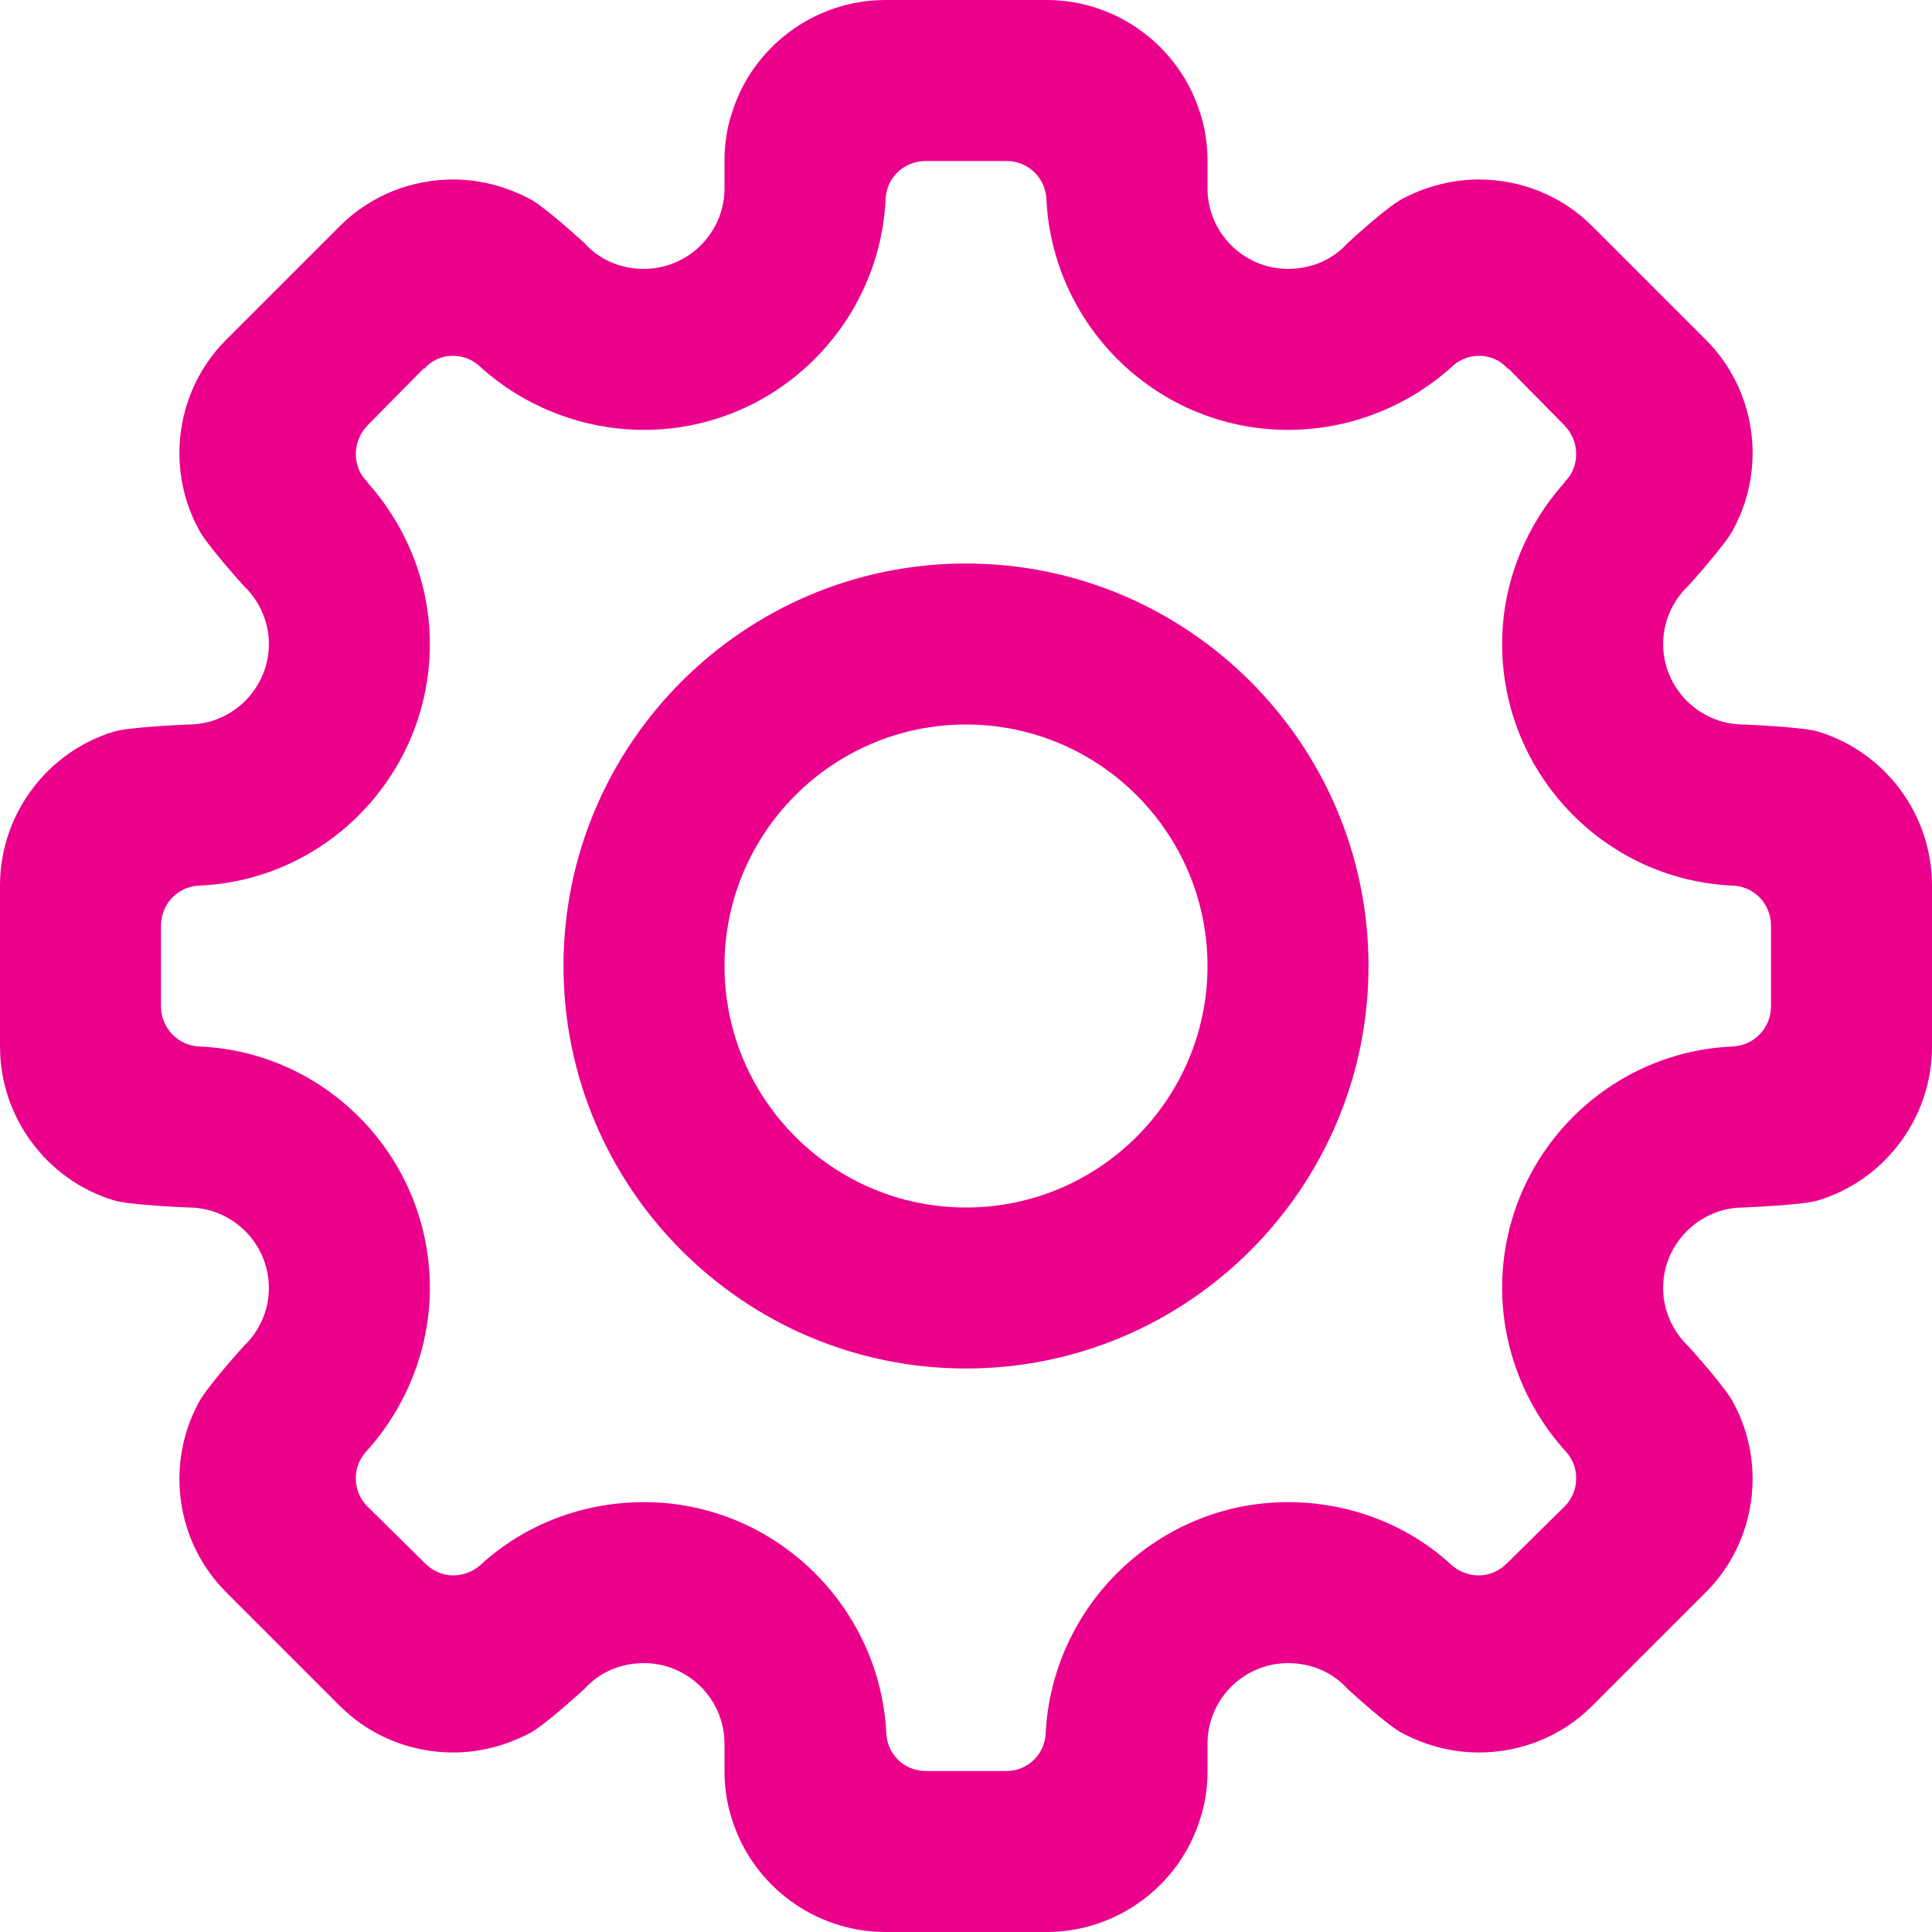
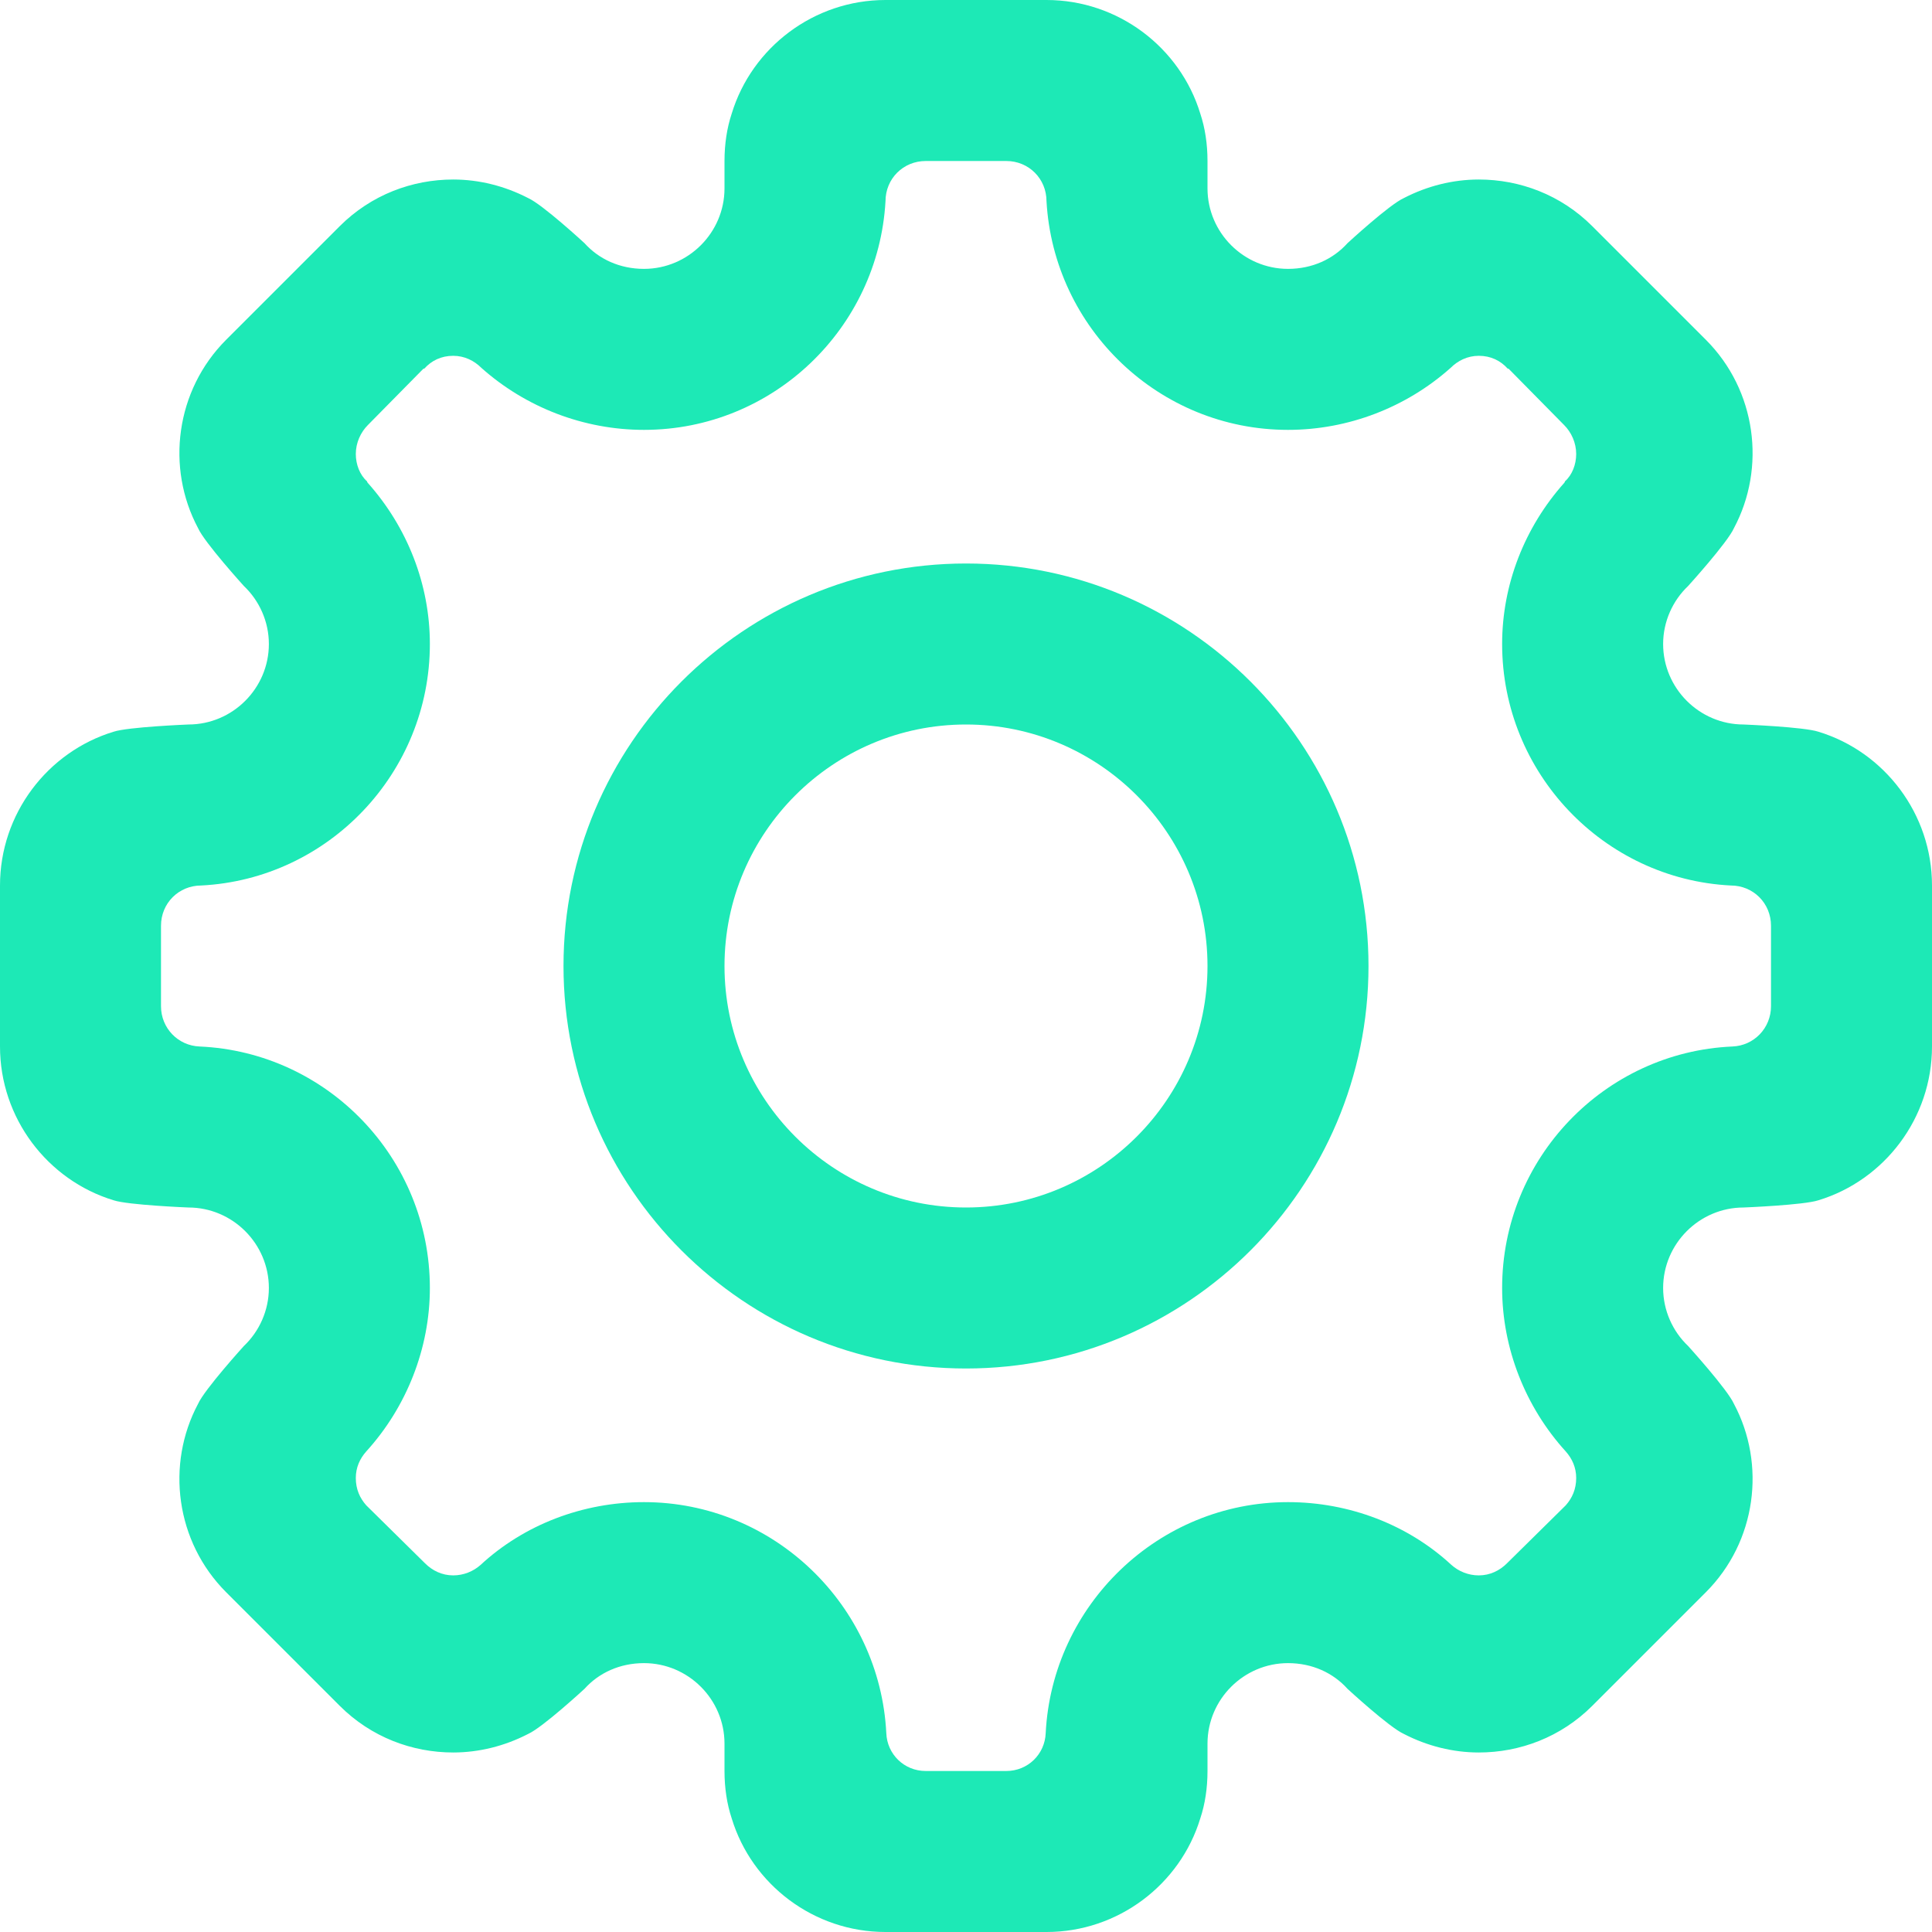
- <svg xmlns="http://www.w3.org/2000/svg" width="24px" height="24px" viewBox="0 0 24 24">
-   <path fill="#EB008C" d="M12 17c-2.757 0-5-2.243-5-5s2.243-5 5-5 5 2.243 5 5-2.243 5-5 5zm0-8c-1.654 0-3 1.346-3 3s1.346 3 3 3 3-1.346 3-3-1.346-3-3-3z" />
-   <path fill="#EB008C" d="M22.59 9.09c-.18-.06-.93-.09-.93-.09-.55 0-1-.45-1-1 0-.28.12-.54.31-.72 0 0 .49-.54.57-.72.4-.75.28-1.71-.35-2.34l-1.41-1.41c-.39-.39-.9-.58-1.41-.58-.32 0-.64.08-.93.23-.18.08-.7.56-.7.56-.18.2-.44.32-.74.32-.55 0-1-.45-1-1V2c0-.21-.03-.41-.09-.59C14.66.59 13.89 0 13 0h-2c-.89 0-1.66.59-1.91 1.41-.06.18-.09.38-.09.59v.34c0 .55-.45 1-1 1-.3 0-.56-.12-.74-.32 0 0-.52-.48-.7-.56-.29-.15-.61-.23-.93-.23-.51 0-1.02.19-1.41.58L2.81 4.22c-.63.63-.75 1.59-.35 2.34.08.18.57.72.57.72.19.18.31.44.31.72 0 .55-.45 1-1 1 0 0-.75.03-.93.09C.59 9.34 0 10.11 0 11v2c0 .89.59 1.66 1.41 1.91.18.06.93.09.93.09.55 0 1 .45 1 1 0 .28-.12.54-.31.72 0 0-.49.54-.57.72-.4.75-.28 1.71.35 2.34l1.41 1.41c.39.39.9.58 1.41.58.32 0 .64-.08.93-.23.18-.08.7-.56.7-.56.18-.2.44-.32.74-.32.55 0 1 .45 1 1V22c0 .21.03.41.09.59.25.82 1.02 1.41 1.91 1.41h2c.89 0 1.66-.59 1.91-1.41.06-.18.09-.38.09-.59v-.34c0-.55.45-1 1-1 .3 0 .56.12.74.32 0 0 .52.48.7.56.29.15.61.23.93.23.51 0 1.02-.19 1.41-.58l1.41-1.41c.63-.63.75-1.59.35-2.34-.08-.18-.57-.72-.57-.72-.19-.18-.31-.44-.31-.72 0-.55.45-1 1-1 0 0 .75-.03.93-.09.82-.25 1.41-1.02 1.41-1.91v-2c0-.89-.59-1.66-1.41-1.91zM22 12.5c0 .27-.21.49-.48.5-1.59.07-2.86 1.39-2.86 3 0 .75.29 1.48.79 2.03.08.09.13.2.13.33 0 .14-.05.25-.13.34l-.73.72c-.09.09-.21.15-.35.15-.13 0-.25-.05-.34-.13-.54-.5-1.27-.78-2.03-.78-1.61 0-2.93 1.28-3.01 2.87-.01.26-.22.47-.49.47h-1c-.27 0-.48-.21-.49-.47-.08-1.59-1.4-2.87-3.01-2.87-.76 0-1.49.28-2.03.78-.09.08-.21.13-.34.13-.14 0-.26-.06-.35-.15l-.73-.72c-.08-.09-.13-.2-.13-.34 0-.13.05-.24.13-.33.5-.55.79-1.28.79-2.03 0-1.61-1.27-2.93-2.86-3-.27-.01-.48-.23-.48-.5v-1c0-.28.22-.5.5-.5 1.58-.08 2.84-1.4 2.84-3 0-.74-.28-1.45-.77-2 0 0-.01-.01-.01-.02-.09-.08-.14-.21-.14-.34 0-.14.06-.27.15-.36l.69-.7h.01c.09-.1.21-.16.36-.16.14 0 .26.06.35.15.55.49 1.27.77 2.02.77 1.6 0 2.91-1.26 3-2.84 0-.28.22-.5.5-.5h1c.28 0 .5.22.5.5.09 1.58 1.4 2.84 3 2.84.75 0 1.47-.28 2.02-.77.09-.09.21-.15.35-.15.15 0 .27.06.36.16h.01l.69.7c.09.09.15.22.15.36 0 .13-.05.26-.14.34 0 .01-.01.02-.01.02-.49.55-.77 1.26-.77 2 0 1.6 1.26 2.92 2.84 3 .28 0 .5.22.5.5v1z" />
+ <svg xmlns="http://www.w3.org/2000/svg" width="24px" height="24px" viewBox="0 0 24 24" version="1.1" id="svg15561">
+   <defs id="defs15565" />
+   <path fill="#EB008C" d="M12 17c-2.757 0-5-2.243-5-5s2.243-5 5-5 5 2.243 5 5-2.243 5-5 5zm0-8c-1.654 0-3 1.346-3 3s1.346 3 3 3 3-1.346 3-3-1.346-3-3-3z" id="path15557" style="fill:#1de9b6;fill-opacity:1" />
+   <path fill="#EB008C" d="M22.59 9.09c-.18-.06-.93-.09-.93-.09-.55 0-1-.45-1-1 0-.28.12-.54.31-.72 0 0 .49-.54.57-.72.4-.75.28-1.71-.35-2.34l-1.41-1.41c-.39-.39-.9-.58-1.41-.58-.32 0-.64.08-.93.23-.18.08-.7.56-.7.56-.18.2-.44.32-.74.32-.55 0-1-.45-1-1V2c0-.21-.03-.41-.09-.59C14.66.59 13.89 0 13 0h-2c-.89 0-1.66.59-1.91 1.41-.06.18-.09.38-.09.59v.34c0 .55-.45 1-1 1-.3 0-.56-.12-.74-.32 0 0-.52-.48-.7-.56-.29-.15-.61-.23-.93-.23-.51 0-1.02.19-1.41.58L2.81 4.22c-.63.63-.75 1.59-.35 2.34.08.18.57.72.57.72.19.18.31.44.31.72 0 .55-.45 1-1 1 0 0-.75.03-.93.09C.59 9.34 0 10.11 0 11v2c0 .89.59 1.66 1.41 1.91.18.06.93.09.93.09.55 0 1 .45 1 1 0 .28-.12.54-.31.72 0 0-.49.54-.57.72-.4.75-.28 1.71.35 2.34l1.41 1.41c.39.39.9.58 1.41.58.32 0 .64-.08.93-.23.18-.08.7-.56.7-.56.18-.2.44-.32.74-.32.55 0 1 .45 1 1V22c0 .21.03.41.09.59.25.82 1.02 1.41 1.91 1.41h2c.89 0 1.66-.59 1.91-1.41.06-.18.09-.38.09-.59v-.34c0-.55.45-1 1-1 .3 0 .56.12.74.32 0 0 .52.48.7.56.29.15.61.23.93.23.51 0 1.02-.19 1.41-.58l1.41-1.41c.63-.63.75-1.59.35-2.34-.08-.18-.57-.72-.57-.72-.19-.18-.31-.44-.31-.72 0-.55.45-1 1-1 0 0 .75-.03.93-.09.82-.25 1.41-1.02 1.41-1.91v-2c0-.89-.59-1.66-1.41-1.91zM22 12.5c0 .27-.21.49-.48.5-1.59.07-2.86 1.39-2.86 3 0 .75.29 1.48.79 2.03.08.09.13.2.13.33 0 .14-.05.25-.13.34l-.73.72c-.09.09-.21.15-.35.15-.13 0-.25-.05-.34-.13-.54-.5-1.27-.78-2.03-.78-1.61 0-2.93 1.28-3.01 2.87-.01.26-.22.47-.49.47h-1c-.27 0-.48-.21-.49-.47-.08-1.59-1.4-2.87-3.01-2.87-.76 0-1.49.28-2.03.78-.09.08-.21.13-.34.13-.14 0-.26-.06-.35-.15l-.73-.72c-.08-.09-.13-.2-.13-.34 0-.13.05-.24.13-.33.5-.55.79-1.28.79-2.03 0-1.61-1.27-2.93-2.86-3-.27-.01-.48-.23-.48-.5v-1c0-.28.22-.5.5-.5 1.58-.08 2.84-1.4 2.84-3 0-.74-.28-1.45-.77-2 0 0-.01-.01-.01-.02-.09-.08-.14-.21-.14-.34 0-.14.06-.27.15-.36l.69-.7h.01c.09-.1.21-.16.36-.16.14 0 .26.06.35.15.55.49 1.27.77 2.02.77 1.6 0 2.91-1.26 3-2.84 0-.28.22-.5.5-.5h1c.28 0 .5.22.5.5.09 1.58 1.4 2.84 3 2.84.75 0 1.47-.28 2.02-.77.09-.09.21-.15.35-.15.15 0 .27.06.36.16h.01l.69.7c.09.09.15.22.15.36 0 .13-.05.26-.14.34 0 .01-.01.02-.01.02-.49.55-.77 1.26-.77 2 0 1.6 1.26 2.92 2.84 3 .28 0 .5.22.5.5v1z" id="path15559" style="fill:#1de9b6;fill-opacity:1" />
</svg>
